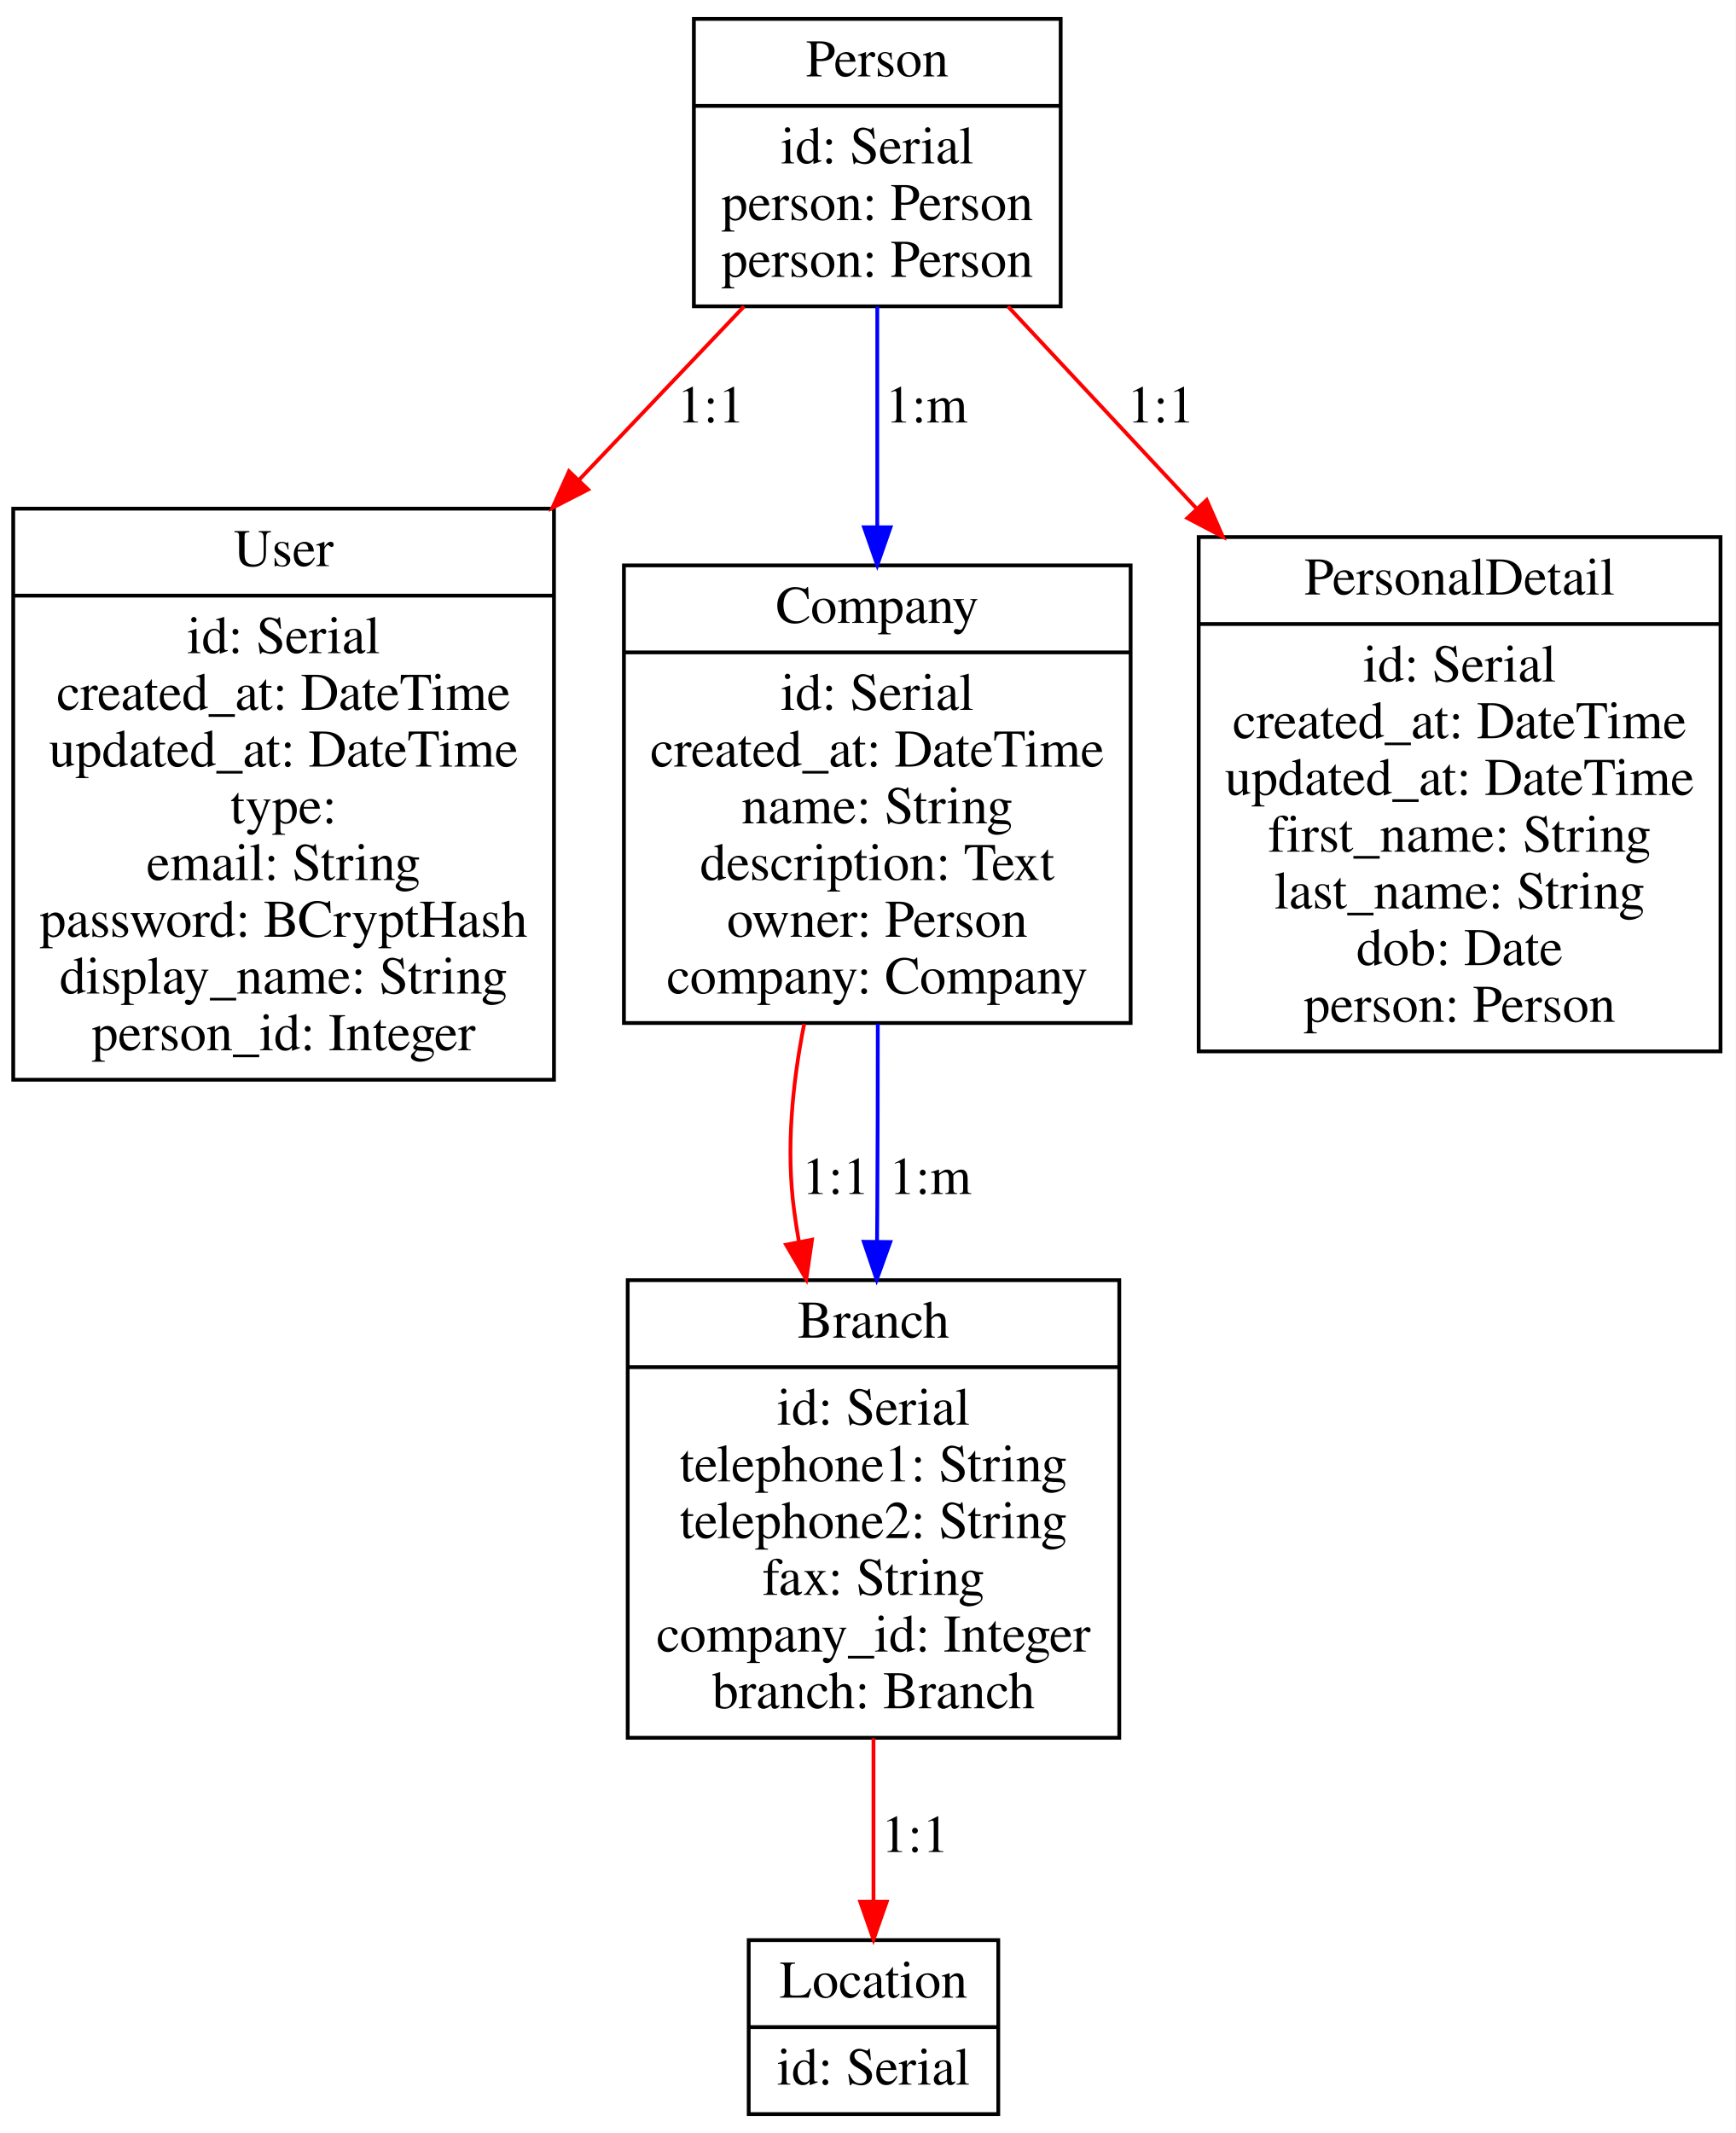
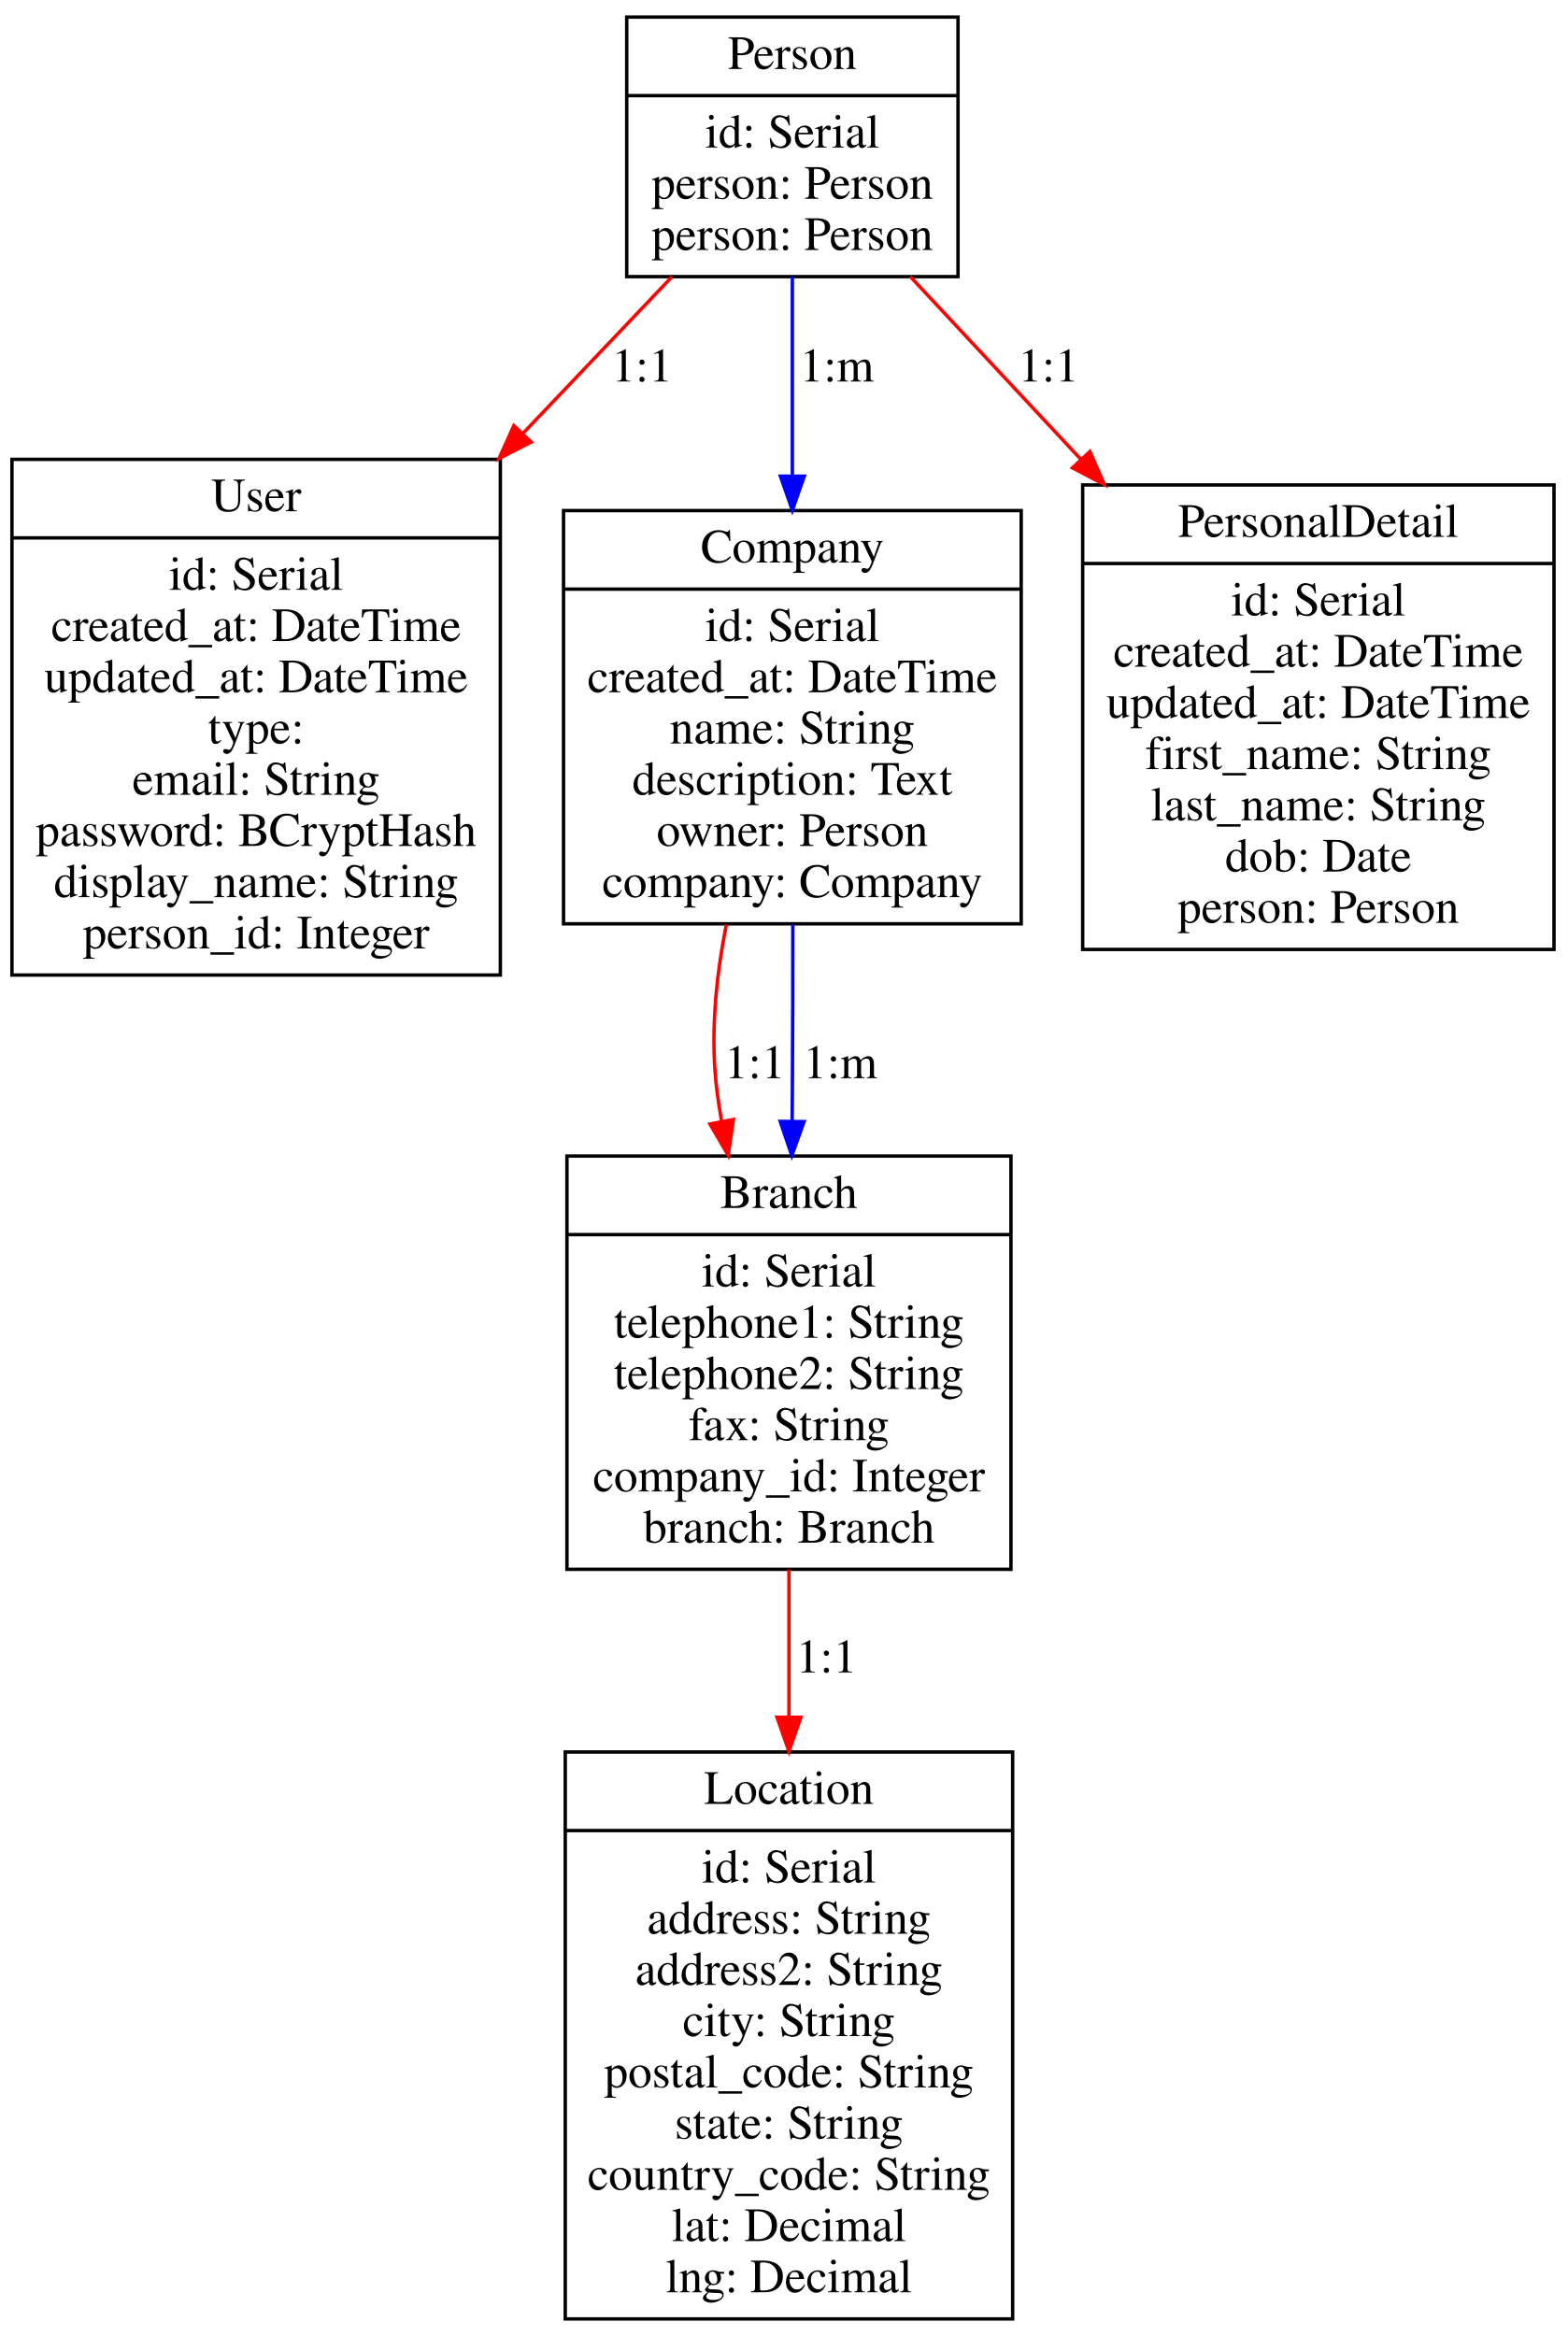
- <svg xmlns="http://www.w3.org/2000/svg" width="459pt" height="564pt" viewBox="0.00 0.00 459.00 564.00">
-   <g id="graph0" class="graph" transform="scale(1 1) rotate(0) translate(4 560)">
-     <polygon fill="white" stroke="none" points="-4,4 -4,-560 455,-560 455,4 -4,4" />
+ <svg xmlns="http://www.w3.org/2000/svg" width="459pt" height="684pt" viewBox="0.00 0.00 459.00 684.00">
+   <g id="graph0" class="graph" transform="scale(1 1) rotate(0) translate(4 680)">
+     <polygon fill="white" stroke="none" points="-4,4 -4,-680 455,-680 455,4 -4,4" />
    <g id="node1" class="node">
-       <polygon fill="none" stroke="black" points="179.5,-479 179.5,-555 276.5,-555 276.5,-479 179.5,-479" />
-       <text text-anchor="middle" x="228" y="-539.8" font-family="Times,serif" font-size="14.00">Person</text>
-       <polyline fill="none" stroke="black" points="179.5,-532 276.5,-532 " />
-       <text text-anchor="middle" x="228" y="-516.8" font-family="Times,serif" font-size="14.00">id: Serial</text>
-       <text text-anchor="middle" x="228" y="-501.8" font-family="Times,serif" font-size="14.00">person: Person</text>
-       <text text-anchor="middle" x="228" y="-486.8" font-family="Times,serif" font-size="14.00">person: Person</text>
+       <polygon fill="none" stroke="black" points="179.5,-599 179.5,-675 276.5,-675 276.5,-599 179.5,-599" />
+       <text text-anchor="middle" x="228" y="-659.8" font-family="Times,serif" font-size="14.00">Person</text>
+       <polyline fill="none" stroke="black" points="179.5,-652 276.5,-652 " />
+       <text text-anchor="middle" x="228" y="-636.8" font-family="Times,serif" font-size="14.00">id: Serial</text>
+       <text text-anchor="middle" x="228" y="-621.8" font-family="Times,serif" font-size="14.00">person: Person</text>
+       <text text-anchor="middle" x="228" y="-606.8" font-family="Times,serif" font-size="14.00">person: Person</text>
    </g>
    <g id="node2" class="node">
-       <polygon fill="none" stroke="black" points="-0.5,-274.5 -0.5,-425.5 142.5,-425.5 142.5,-274.5 -0.5,-274.5" />
-       <text text-anchor="middle" x="71" y="-410.3" font-family="Times,serif" font-size="14.00">User</text>
-       <polyline fill="none" stroke="black" points="-0.5,-402.5 142.5,-402.5 " />
-       <text text-anchor="middle" x="71" y="-387.3" font-family="Times,serif" font-size="14.00">id: Serial</text>
-       <text text-anchor="middle" x="71" y="-372.3" font-family="Times,serif" font-size="14.00">created_at: DateTime</text>
-       <text text-anchor="middle" x="71" y="-357.3" font-family="Times,serif" font-size="14.00">updated_at: DateTime</text>
-       <text text-anchor="middle" x="71" y="-342.3" font-family="Times,serif" font-size="14.00">type: </text>
-       <text text-anchor="middle" x="71" y="-327.3" font-family="Times,serif" font-size="14.00">email: String</text>
-       <text text-anchor="middle" x="71" y="-312.3" font-family="Times,serif" font-size="14.00">password: BCryptHash</text>
-       <text text-anchor="middle" x="71" y="-297.3" font-family="Times,serif" font-size="14.00">display_name: String</text>
-       <text text-anchor="middle" x="71" y="-282.3" font-family="Times,serif" font-size="14.00">person_id: Integer</text>
+       <polygon fill="none" stroke="black" points="-0.5,-394.5 -0.5,-545.5 142.5,-545.5 142.5,-394.5 -0.5,-394.5" />
+       <text text-anchor="middle" x="71" y="-530.3" font-family="Times,serif" font-size="14.00">User</text>
+       <polyline fill="none" stroke="black" points="-0.5,-522.5 142.5,-522.5 " />
+       <text text-anchor="middle" x="71" y="-507.3" font-family="Times,serif" font-size="14.00">id: Serial</text>
+       <text text-anchor="middle" x="71" y="-492.3" font-family="Times,serif" font-size="14.00">created_at: DateTime</text>
+       <text text-anchor="middle" x="71" y="-477.3" font-family="Times,serif" font-size="14.00">updated_at: DateTime</text>
+       <text text-anchor="middle" x="71" y="-462.3" font-family="Times,serif" font-size="14.00">type: </text>
+       <text text-anchor="middle" x="71" y="-447.3" font-family="Times,serif" font-size="14.00">email: String</text>
+       <text text-anchor="middle" x="71" y="-432.3" font-family="Times,serif" font-size="14.00">password: BCryptHash</text>
+       <text text-anchor="middle" x="71" y="-417.3" font-family="Times,serif" font-size="14.00">display_name: String</text>
+       <text text-anchor="middle" x="71" y="-402.3" font-family="Times,serif" font-size="14.00">person_id: Integer</text>
    </g>
    <g id="edge1" class="edge">
-       <path fill="none" stroke="red" d="M192.766,-478.971C179.752,-465.293 164.43,-449.191 149.127,-433.108" />
-       <polygon fill="red" stroke="red" points="151.534,-430.561 142.105,-425.729 146.463,-435.386 151.534,-430.561" />
-       <text text-anchor="middle" x="184" y="-448.3" font-family="Times,serif" font-size="14.00"> 1:1</text>
+       <path fill="none" stroke="red" d="M192.766,-598.971C179.752,-585.293 164.43,-569.191 149.127,-553.108" />
+       <polygon fill="red" stroke="red" points="151.534,-550.561 142.105,-545.729 146.463,-555.386 151.534,-550.561" />
+       <text text-anchor="middle" x="184" y="-568.3" font-family="Times,serif" font-size="14.00"> 1:1</text>
    </g>
    <g id="node4" class="node">
-       <polygon fill="none" stroke="black" points="161,-289.5 161,-410.5 295,-410.5 295,-289.5 161,-289.5" />
-       <text text-anchor="middle" x="228" y="-395.3" font-family="Times,serif" font-size="14.00">Company</text>
-       <polyline fill="none" stroke="black" points="161,-387.5 295,-387.5 " />
-       <text text-anchor="middle" x="228" y="-372.3" font-family="Times,serif" font-size="14.00">id: Serial</text>
-       <text text-anchor="middle" x="228" y="-357.3" font-family="Times,serif" font-size="14.00">created_at: DateTime</text>
-       <text text-anchor="middle" x="228" y="-342.3" font-family="Times,serif" font-size="14.00">name: String</text>
-       <text text-anchor="middle" x="228" y="-327.3" font-family="Times,serif" font-size="14.00">description: Text</text>
-       <text text-anchor="middle" x="228" y="-312.3" font-family="Times,serif" font-size="14.00">owner: Person</text>
-       <text text-anchor="middle" x="228" y="-297.3" font-family="Times,serif" font-size="14.00">company: Company</text>
+       <polygon fill="none" stroke="black" points="161,-409.5 161,-530.5 295,-530.5 295,-409.5 161,-409.5" />
+       <text text-anchor="middle" x="228" y="-515.3" font-family="Times,serif" font-size="14.00">Company</text>
+       <polyline fill="none" stroke="black" points="161,-507.5 295,-507.5 " />
+       <text text-anchor="middle" x="228" y="-492.3" font-family="Times,serif" font-size="14.00">id: Serial</text>
+       <text text-anchor="middle" x="228" y="-477.3" font-family="Times,serif" font-size="14.00">created_at: DateTime</text>
+       <text text-anchor="middle" x="228" y="-462.3" font-family="Times,serif" font-size="14.00">name: String</text>
+       <text text-anchor="middle" x="228" y="-447.3" font-family="Times,serif" font-size="14.00">description: Text</text>
+       <text text-anchor="middle" x="228" y="-432.3" font-family="Times,serif" font-size="14.00">owner: Person</text>
+       <text text-anchor="middle" x="228" y="-417.3" font-family="Times,serif" font-size="14.00">company: Company</text>
    </g>
    <g id="edge3" class="edge">
-       <path fill="none" stroke="blue" d="M228,-478.971C228,-461.739 228,-440.658 228,-420.617" />
-       <polygon fill="blue" stroke="blue" points="231.5,-420.572 228,-410.572 224.5,-420.572 231.5,-420.572" />
-       <text text-anchor="middle" x="241" y="-448.3" font-family="Times,serif" font-size="14.00"> 1:m</text>
+       <path fill="none" stroke="blue" d="M228,-598.971C228,-581.739 228,-560.658 228,-540.617" />
+       <polygon fill="blue" stroke="blue" points="231.5,-540.572 228,-530.572 224.5,-540.572 231.5,-540.572" />
+       <text text-anchor="middle" x="241" y="-568.3" font-family="Times,serif" font-size="14.00"> 1:m</text>
    </g>
    <g id="node6" class="node">
-       <polygon fill="none" stroke="black" points="313,-282 313,-418 451,-418 451,-282 313,-282" />
-       <text text-anchor="middle" x="382" y="-402.8" font-family="Times,serif" font-size="14.00">PersonalDetail</text>
-       <polyline fill="none" stroke="black" points="313,-395 451,-395 " />
-       <text text-anchor="middle" x="382" y="-379.8" font-family="Times,serif" font-size="14.00">id: Serial</text>
-       <text text-anchor="middle" x="382" y="-364.8" font-family="Times,serif" font-size="14.00">created_at: DateTime</text>
-       <text text-anchor="middle" x="382" y="-349.8" font-family="Times,serif" font-size="14.00">updated_at: DateTime</text>
-       <text text-anchor="middle" x="382" y="-334.8" font-family="Times,serif" font-size="14.00">first_name: String</text>
-       <text text-anchor="middle" x="382" y="-319.8" font-family="Times,serif" font-size="14.00">last_name: String</text>
-       <text text-anchor="middle" x="382" y="-304.8" font-family="Times,serif" font-size="14.00">dob: Date</text>
-       <text text-anchor="middle" x="382" y="-289.8" font-family="Times,serif" font-size="14.00">person: Person</text>
+       <polygon fill="none" stroke="black" points="313,-402 313,-538 451,-538 451,-402 313,-402" />
+       <text text-anchor="middle" x="382" y="-522.8" font-family="Times,serif" font-size="14.00">PersonalDetail</text>
+       <polyline fill="none" stroke="black" points="313,-515 451,-515 " />
+       <text text-anchor="middle" x="382" y="-499.8" font-family="Times,serif" font-size="14.00">id: Serial</text>
+       <text text-anchor="middle" x="382" y="-484.8" font-family="Times,serif" font-size="14.00">created_at: DateTime</text>
+       <text text-anchor="middle" x="382" y="-469.8" font-family="Times,serif" font-size="14.00">updated_at: DateTime</text>
+       <text text-anchor="middle" x="382" y="-454.8" font-family="Times,serif" font-size="14.00">first_name: String</text>
+       <text text-anchor="middle" x="382" y="-439.8" font-family="Times,serif" font-size="14.00">last_name: String</text>
+       <text text-anchor="middle" x="382" y="-424.8" font-family="Times,serif" font-size="14.00">dob: Date</text>
+       <text text-anchor="middle" x="382" y="-409.8" font-family="Times,serif" font-size="14.00">person: Person</text>
    </g>
    <g id="edge2" class="edge">
-       <path fill="none" stroke="red" d="M262.561,-478.971C277.357,-463.117 295.194,-444.006 312.519,-425.444" />
-       <polygon fill="red" stroke="red" points="315.118,-427.789 319.382,-418.09 310,-423.013 315.118,-427.789" />
-       <text text-anchor="middle" x="303" y="-448.3" font-family="Times,serif" font-size="14.00"> 1:1</text>
+       <path fill="none" stroke="red" d="M262.561,-598.971C277.357,-583.117 295.194,-564.006 312.519,-545.444" />
+       <polygon fill="red" stroke="red" points="315.118,-547.789 319.382,-538.09 310,-543.013 315.118,-547.789" />
+       <text text-anchor="middle" x="303" y="-568.3" font-family="Times,serif" font-size="14.00"> 1:1</text>
    </g>
    <g id="node3" class="node">
-       <polygon fill="none" stroke="black" points="194,-1 194,-47 260,-47 260,-1 194,-1" />
-       <text text-anchor="middle" x="227" y="-31.8" font-family="Times,serif" font-size="14.00">Location</text>
-       <polyline fill="none" stroke="black" points="194,-24 260,-24 " />
-       <text text-anchor="middle" x="227" y="-8.8" font-family="Times,serif" font-size="14.00">id: Serial</text>
+       <polygon fill="none" stroke="black" points="161.5,-1 161.5,-167 292.5,-167 292.5,-1 161.5,-1" />
+       <text text-anchor="middle" x="227" y="-151.8" font-family="Times,serif" font-size="14.00">Location</text>
+       <polyline fill="none" stroke="black" points="161.5,-144 292.5,-144 " />
+       <text text-anchor="middle" x="227" y="-128.8" font-family="Times,serif" font-size="14.00">id: Serial</text>
+       <text text-anchor="middle" x="227" y="-113.8" font-family="Times,serif" font-size="14.00">address: String</text>
+       <text text-anchor="middle" x="227" y="-98.8" font-family="Times,serif" font-size="14.00">address2: String</text>
+       <text text-anchor="middle" x="227" y="-83.8" font-family="Times,serif" font-size="14.00">city: String</text>
+       <text text-anchor="middle" x="227" y="-68.8" font-family="Times,serif" font-size="14.00">postal_code: String</text>
+       <text text-anchor="middle" x="227" y="-53.8" font-family="Times,serif" font-size="14.00">state: String</text>
+       <text text-anchor="middle" x="227" y="-38.8" font-family="Times,serif" font-size="14.00">country_code: String</text>
+       <text text-anchor="middle" x="227" y="-23.8" font-family="Times,serif" font-size="14.00">lat: Decimal</text>
+       <text text-anchor="middle" x="227" y="-8.8" font-family="Times,serif" font-size="14.00">lng: Decimal</text>
    </g>
    <g id="node5" class="node">
-       <polygon fill="none" stroke="black" points="162,-100.5 162,-221.5 292,-221.5 292,-100.5 162,-100.5" />
-       <text text-anchor="middle" x="227" y="-206.3" font-family="Times,serif" font-size="14.00">Branch</text>
-       <polyline fill="none" stroke="black" points="162,-198.5 292,-198.5 " />
-       <text text-anchor="middle" x="227" y="-183.3" font-family="Times,serif" font-size="14.00">id: Serial</text>
-       <text text-anchor="middle" x="227" y="-168.3" font-family="Times,serif" font-size="14.00">telephone1: String</text>
-       <text text-anchor="middle" x="227" y="-153.3" font-family="Times,serif" font-size="14.00">telephone2: String</text>
-       <text text-anchor="middle" x="227" y="-138.3" font-family="Times,serif" font-size="14.00">fax: String</text>
-       <text text-anchor="middle" x="227" y="-123.3" font-family="Times,serif" font-size="14.00">company_id: Integer</text>
-       <text text-anchor="middle" x="227" y="-108.3" font-family="Times,serif" font-size="14.00">branch: Branch</text>
+       <polygon fill="none" stroke="black" points="162,-220.5 162,-341.5 292,-341.5 292,-220.5 162,-220.5" />
+       <text text-anchor="middle" x="227" y="-326.3" font-family="Times,serif" font-size="14.00">Branch</text>
+       <polyline fill="none" stroke="black" points="162,-318.5 292,-318.5 " />
+       <text text-anchor="middle" x="227" y="-303.3" font-family="Times,serif" font-size="14.00">id: Serial</text>
+       <text text-anchor="middle" x="227" y="-288.3" font-family="Times,serif" font-size="14.00">telephone1: String</text>
+       <text text-anchor="middle" x="227" y="-273.3" font-family="Times,serif" font-size="14.00">telephone2: String</text>
+       <text text-anchor="middle" x="227" y="-258.3" font-family="Times,serif" font-size="14.00">fax: String</text>
+       <text text-anchor="middle" x="227" y="-243.3" font-family="Times,serif" font-size="14.00">company_id: Integer</text>
+       <text text-anchor="middle" x="227" y="-228.3" font-family="Times,serif" font-size="14.00">branch: Branch</text>
    </g>
    <g id="edge4" class="edge">
-       <path fill="none" stroke="red" d="M208.672,-289.277C205.511,-273.338 203.874,-256.076 206,-240 206.358,-237.291 206.784,-234.543 207.264,-231.777" />
-       <polygon fill="red" stroke="red" points="210.746,-232.206 209.221,-221.722 203.875,-230.869 210.746,-232.206" />
-       <text text-anchor="middle" x="217" y="-244.3" font-family="Times,serif" font-size="14.00"> 1:1</text>
+       <path fill="none" stroke="red" d="M208.672,-409.277C205.511,-393.338 203.874,-376.076 206,-360 206.358,-357.291 206.784,-354.543 207.264,-351.777" />
+       <polygon fill="red" stroke="red" points="210.746,-352.206 209.221,-341.722 203.875,-350.869 210.746,-352.206" />
+       <text text-anchor="middle" x="217" y="-364.3" font-family="Times,serif" font-size="14.00"> 1:1</text>
    </g>
    <g id="edge5" class="edge">
-       <path fill="none" stroke="blue" d="M228.138,-289.316C228.137,-273.3 228.102,-255.99 228,-240 227.983,-237.3 227.962,-234.547 227.939,-231.767" />
-       <polygon fill="blue" stroke="blue" points="231.437,-231.587 227.843,-221.62 224.437,-231.653 231.437,-231.587" />
-       <text text-anchor="middle" x="242" y="-244.3" font-family="Times,serif" font-size="14.00"> 1:m</text>
+       <path fill="none" stroke="blue" d="M228.138,-409.316C228.137,-393.3 228.102,-375.99 228,-360 227.983,-357.3 227.962,-354.547 227.939,-351.767" />
+       <polygon fill="blue" stroke="blue" points="231.437,-351.587 227.843,-341.62 224.437,-351.653 231.437,-351.587" />
+       <text text-anchor="middle" x="242" y="-364.3" font-family="Times,serif" font-size="14.00"> 1:m</text>
    </g>
    <g id="edge6" class="edge">
-       <path fill="none" stroke="red" d="M227,-100.394C227,-85.605 227,-70.303 227,-57.382" />
-       <polygon fill="red" stroke="red" points="230.5,-57.151 227,-47.151 223.5,-57.151 230.5,-57.151" />
-       <text text-anchor="middle" x="238" y="-70.3" font-family="Times,serif" font-size="14.00"> 1:1</text>
+       <path fill="none" stroke="red" d="M227,-220.434C227,-206.784 227,-191.958 227,-177.29" />
+       <polygon fill="red" stroke="red" points="230.5,-177.176 227,-167.177 223.5,-177.177 230.5,-177.176" />
+       <text text-anchor="middle" x="238" y="-190.3" font-family="Times,serif" font-size="14.00"> 1:1</text>
    </g>
  </g>
</svg>
